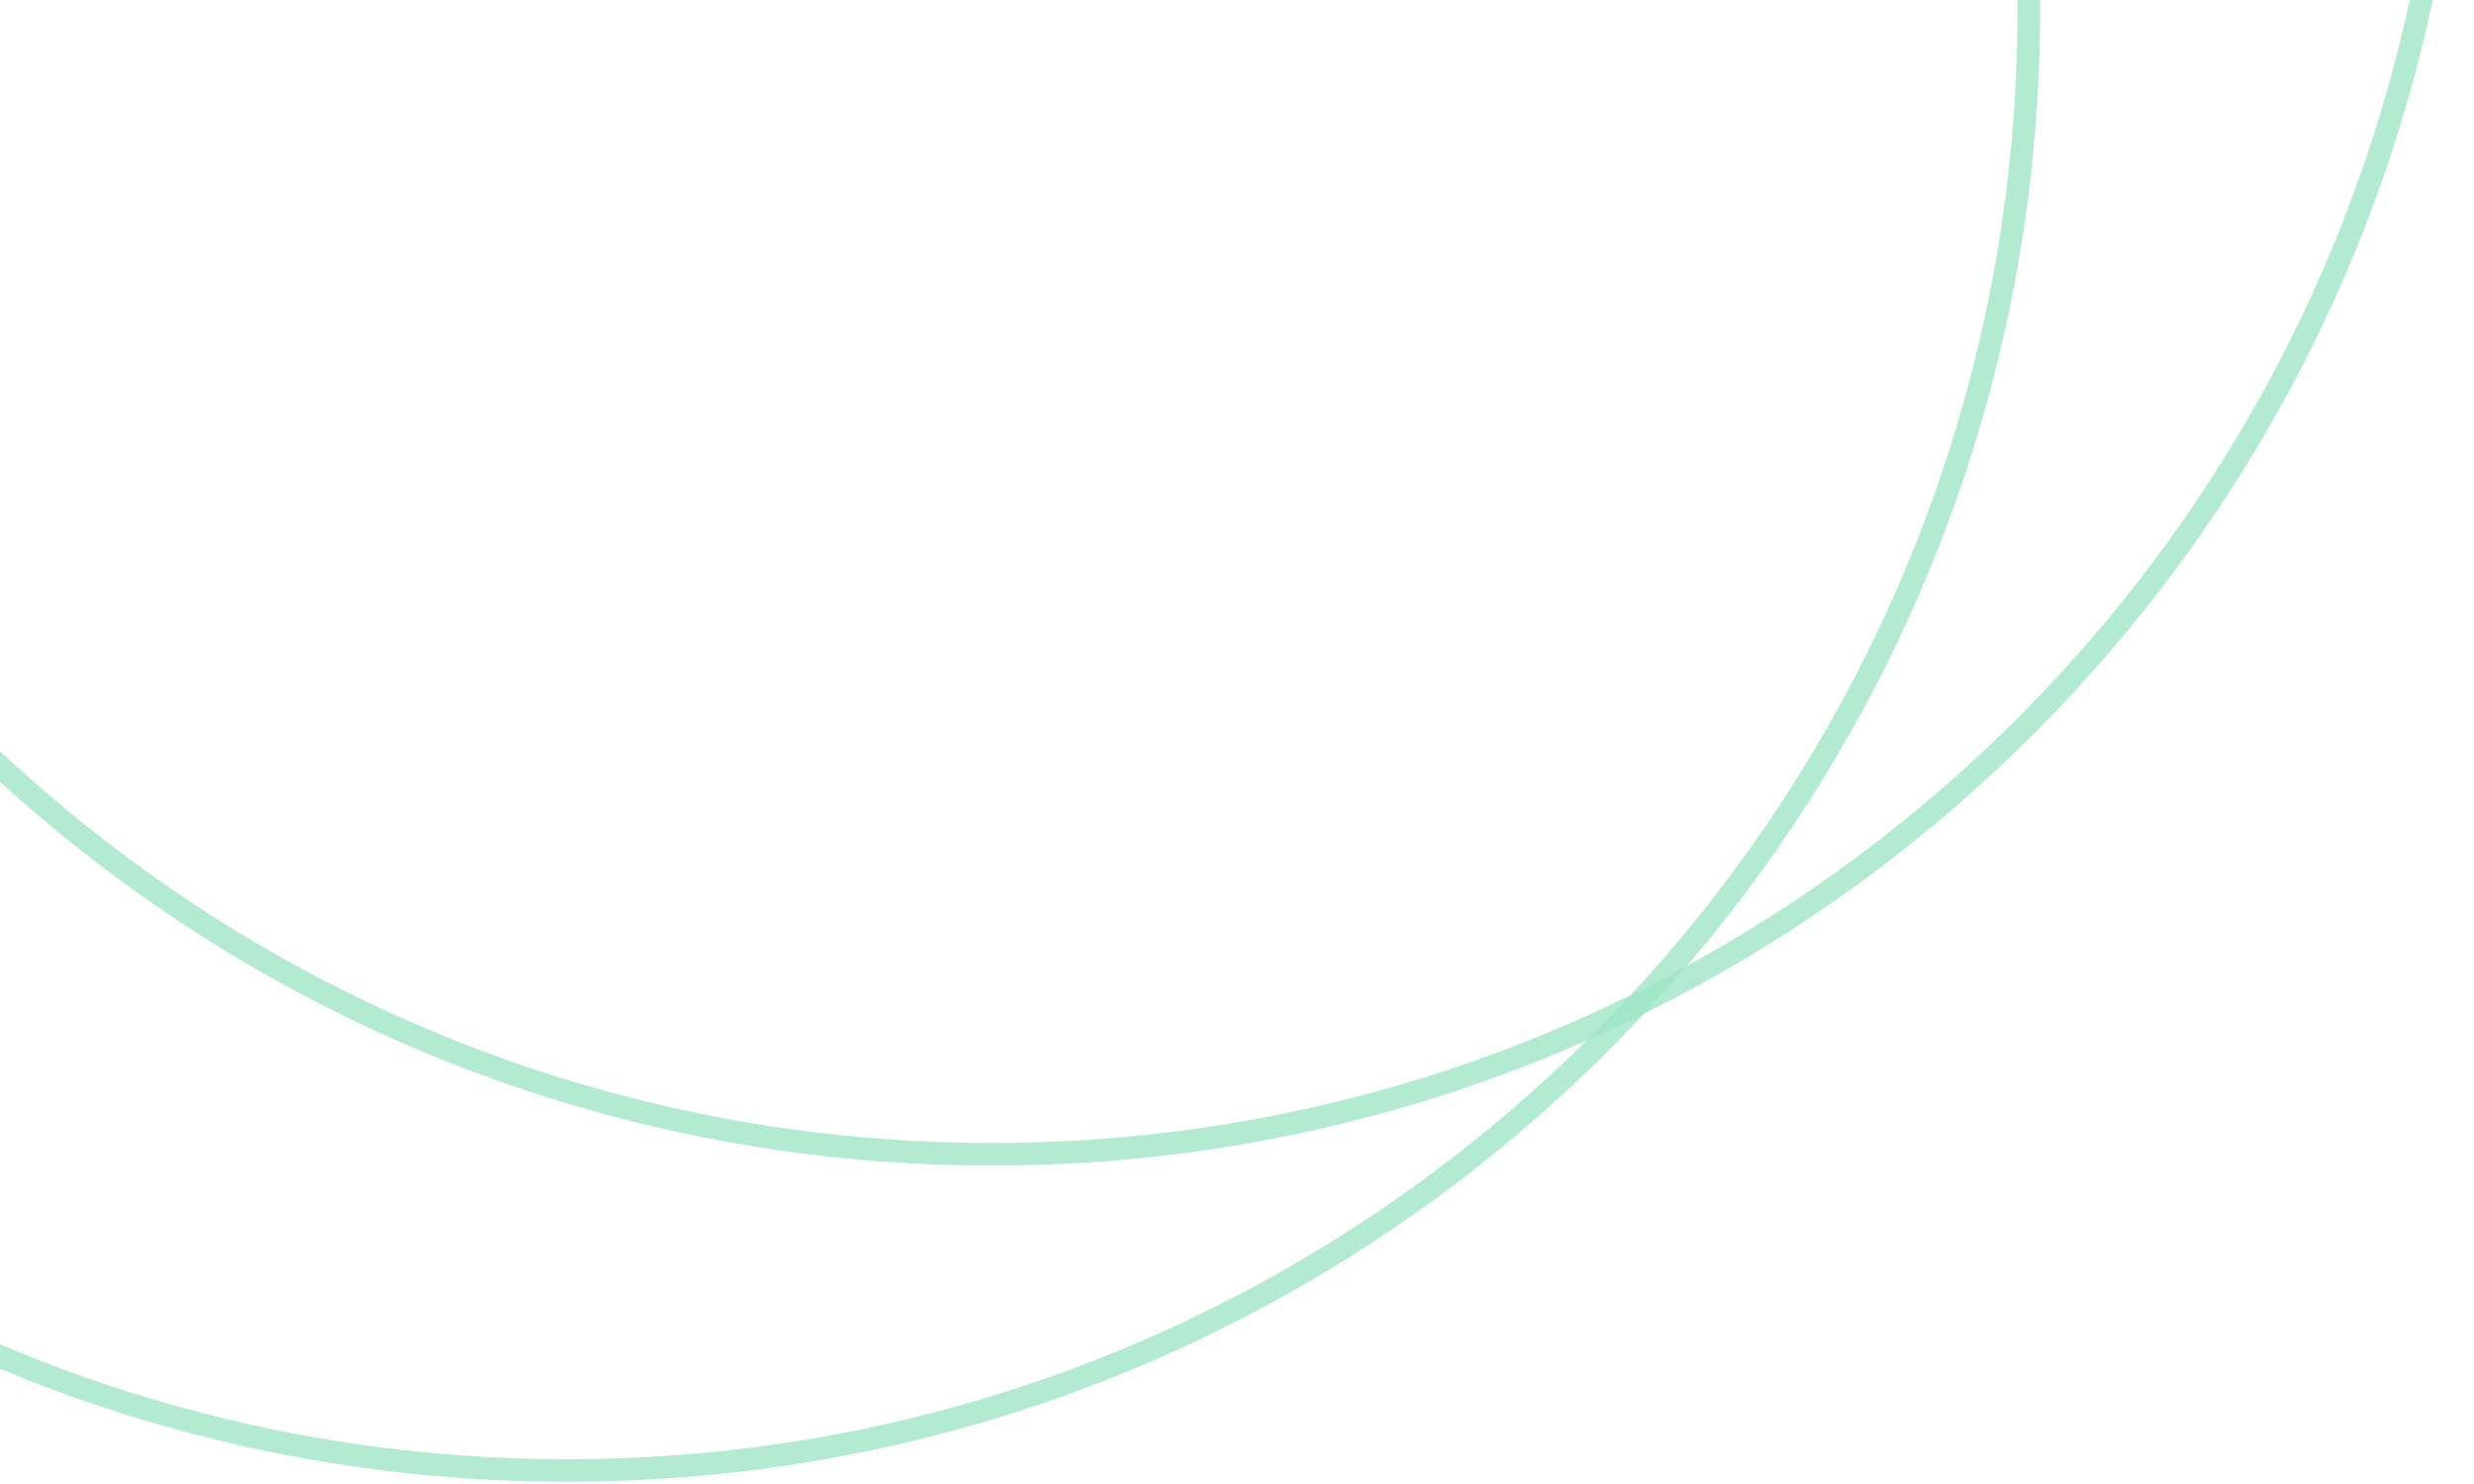
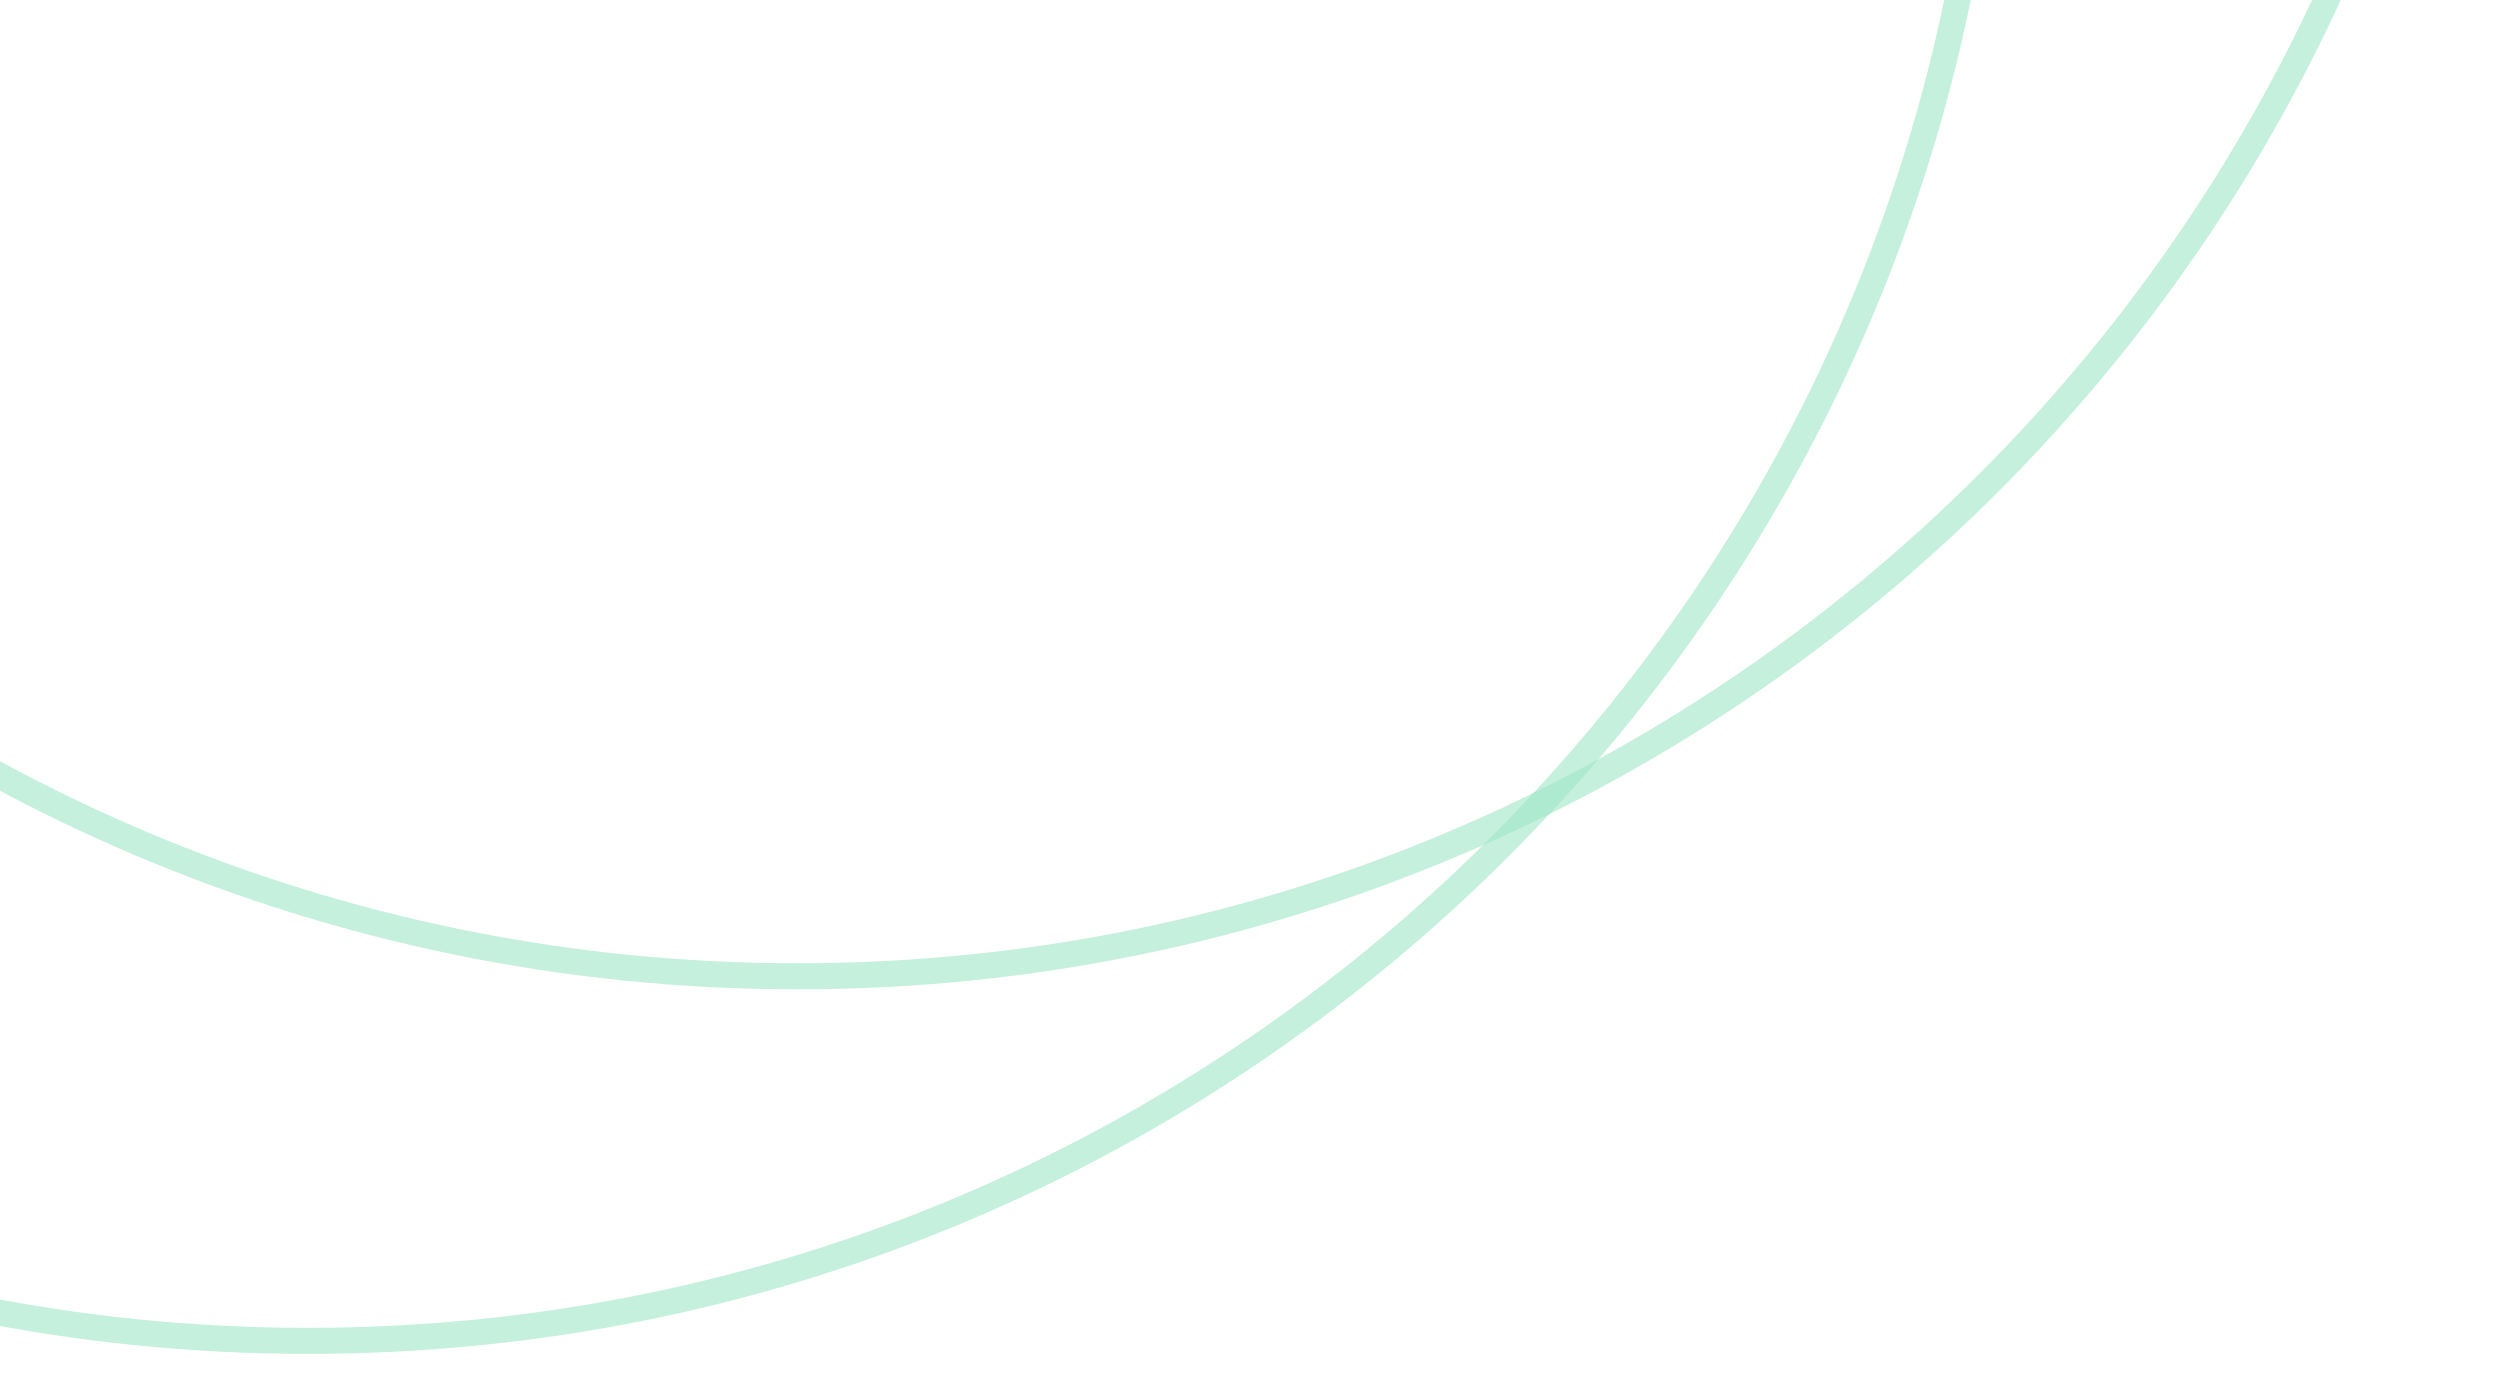
- <svg xmlns="http://www.w3.org/2000/svg" width="300" height="180" viewBox="0 0 557 336" fill="none">
-   <circle cx="222.986" cy="-69.555" r="330.899" stroke="#9FE6C7" stroke-opacity="0.8" stroke-width="5.114" />
-   <circle cx="126.836" cy="2.046" r="330.899" stroke="#9FE6C7" stroke-opacity="0.8" stroke-width="5.114" />
+ <svg xmlns="http://www.w3.org/2000/svg" width="378" height="210" viewBox="0 0 491 260" fill="none">
+   <circle cx="156.607" cy="-145.543" r="330.899" stroke="#9FE6C7" stroke-opacity="0.6" stroke-width="5.114" />
+   <circle cx="60.457" cy="-73.942" r="330.899" stroke="#9FE6C7" stroke-opacity="0.6" stroke-width="5.114" />
</svg>
